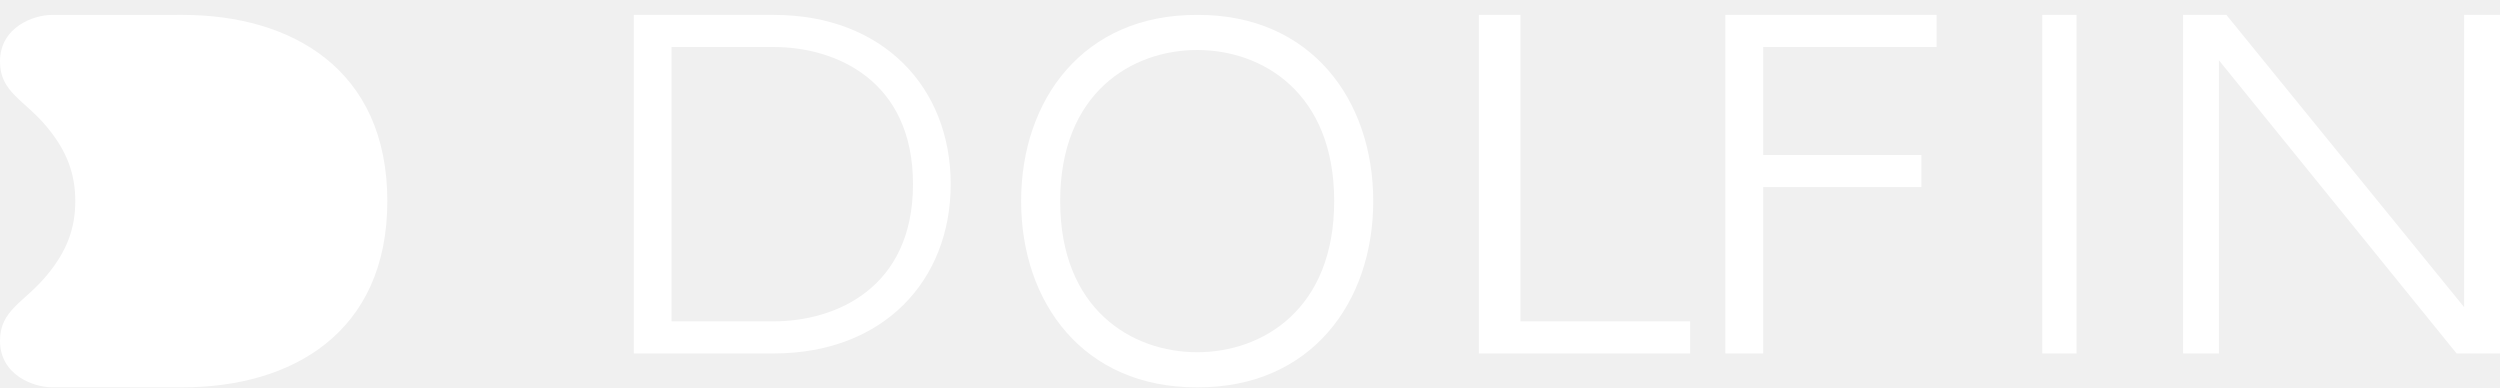
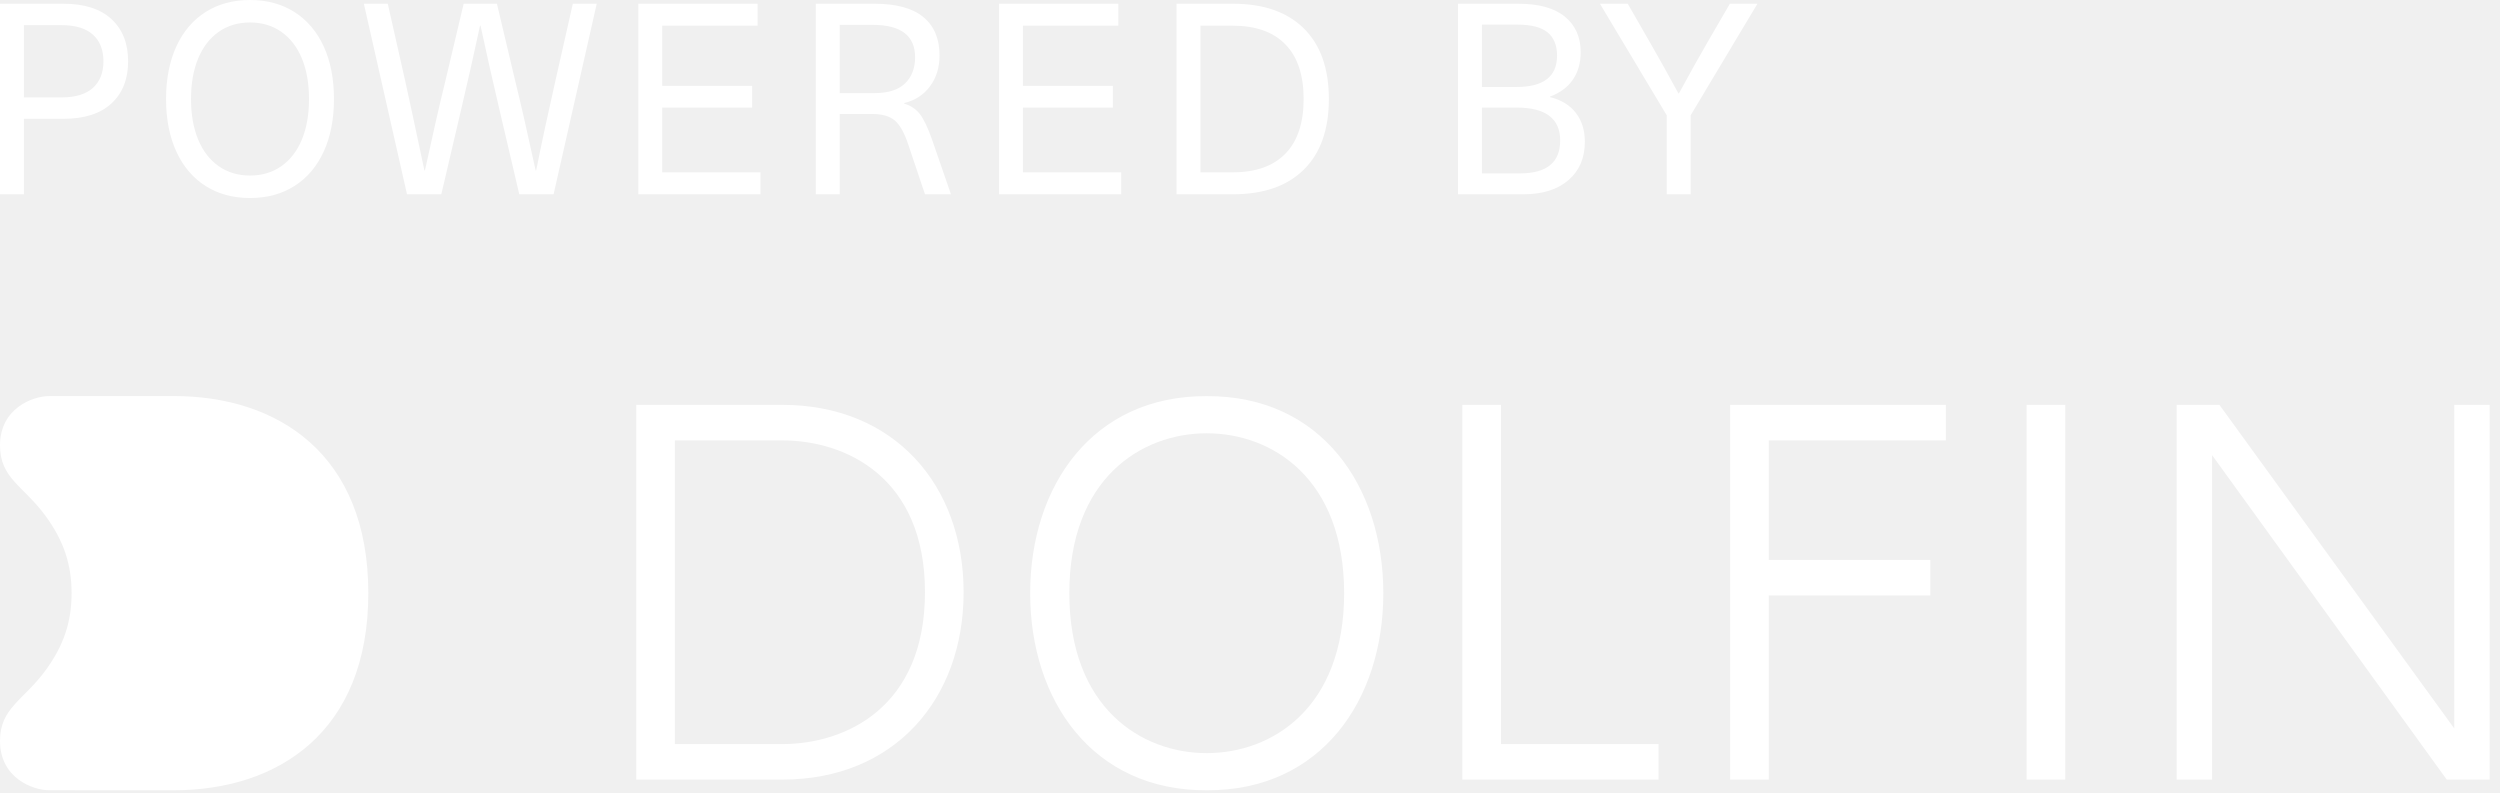
- <svg xmlns="http://www.w3.org/2000/svg" width="71px" height="11px" viewBox="0 0 71 11" version="1.1">
+ <svg xmlns="http://www.w3.org/2000/svg" width="101px" height="32px" viewBox="0 0 101 32" version="1.1">
  <defs />
-   <g id="Index" stroke="none" stroke-width="1" fill="none" fill-rule="evenodd" transform="translate(-419, -6577)">
-     <g id="Group" transform="translate(419, 6562)" fill="#FFFFFF">
-       <g id="dolfin" transform="translate(0, 15)">
-         <g id="Page-1" transform="translate(0, 0.423077)">
-           <path d="M37.891,5.288 C37.891,8.366 35.854,9.58 34.001,9.58 C32.146,9.58 30.109,8.366 30.109,5.288 C30.109,2.211 32.146,0.997 34.001,0.997 C35.854,0.997 37.891,2.211 37.891,5.288 M34.001,5.92688163e-05 C30.762,-0.014 29,2.416 29,5.288 C29,8.161 30.762,10.591 34.001,10.577 C37.236,10.591 39,8.161 39,5.288 C39,2.416 37.236,-0.014 34.001,5.92688163e-05" id="Fill-4" />
-           <path d="M21.972,8.703 L19.071,8.703 L19.071,0.912 L21.972,0.912 C23.728,0.912 25.929,1.851 25.929,4.808 C25.929,7.764 23.728,8.703 21.972,8.703 M21.972,0 L18,0 L18,9.615 L21.972,9.615 C25.081,9.615 27,7.554 27,4.808 C27,2.062 25.081,0 21.972,0" id="Fill-7" />
-           <polygon id="Fill-9" points="48 8.703 48 9.615 42 9.615 42 0 43.181 0 43.181 8.703" />
-           <polygon id="Fill-11" points="58 9.615 58.974 9.615 58.974 0 58 0" />
-           <polygon id="Fill-13" points="71 0 71 9.615 69.92 9.615 69.767 9.615 63.018 1.29 63.018 9.615 62 9.615 62 0 63.081 0 63.229 0 69.982 8.301 69.982 0" />
-           <polygon id="Fill-14" points="50.075 0.912 50.075 3.978 54.567 3.978 54.567 4.89 50.075 4.89 50.075 9.615 49 9.615 49 0 55 0 55 0.912" />
-           <path d="M11,5.288 C11,9.029 8.287,10.577 5.185,10.577 L1.465,10.575 C0.977,10.575 0,10.245 0,9.253 C0,8.373 0.691,8.173 1.343,7.38 C1.904,6.7 2.138,6.058 2.138,5.288 C2.138,4.519 1.904,3.875 1.343,3.195 C0.691,2.404 0,2.204 0,1.324 C0,0.332 0.977,0.001 1.465,0.001 L5.185,0 C8.287,0 11,1.548 11,5.288" id="Fill-1" />
-         </g>
-       </g>
+   <g id="Page-1" stroke="none" stroke-width="1" fill="none" fill-rule="evenodd">
+     <g id="Group-2-Copy" fill="#FFFFFF">
+       <path d="M4.504,0.773 C4.952,1.187 5.176,1.755 5.176,2.476 C5.176,3.196 4.952,3.764 4.504,4.178 C4.056,4.593 3.409,4.8 2.562,4.8 L0.966,4.8 L0.966,7.849 L0,7.849 L0,0.151 L2.562,0.151 C3.409,0.151 4.056,0.359 4.504,0.773 Z M0.966,3.935 L2.488,3.935 C3.048,3.935 3.47,3.807 3.754,3.551 C4.037,3.295 4.179,2.937 4.179,2.476 C4.179,2.014 4.037,1.656 3.754,1.4 C3.47,1.144 3.048,1.016 2.488,1.016 L0.966,1.016 L0.966,3.935 Z M11.896,0.486 C12.407,0.811 12.801,1.274 13.078,1.876 C13.354,2.477 13.492,3.186 13.492,4 C13.492,4.814 13.354,5.523 13.078,6.124 C12.801,6.726 12.407,7.189 11.896,7.514 C11.385,7.838 10.787,8 10.101,8 C9.415,8 8.816,7.838 8.305,7.514 C7.794,7.189 7.401,6.726 7.124,6.124 C6.848,5.523 6.709,4.814 6.709,4 C6.709,3.186 6.848,2.477 7.124,1.876 C7.401,1.274 7.794,0.811 8.305,0.486 C8.816,0.162 9.415,0 10.101,0 C10.787,0 11.385,0.162 11.896,0.486 Z M8.836,1.286 C8.475,1.539 8.199,1.897 8.006,2.362 C7.814,2.827 7.717,3.373 7.717,4 C7.717,4.627 7.814,5.173 8.006,5.638 C8.199,6.103 8.475,6.461 8.836,6.714 C9.196,6.966 9.618,7.092 10.101,7.092 C10.584,7.092 11.006,6.966 11.366,6.714 C11.727,6.461 12.003,6.103 12.196,5.638 C12.388,5.173 12.484,4.627 12.484,4 C12.484,3.373 12.388,2.827 12.196,2.362 C12.003,1.897 11.727,1.539 11.366,1.286 C11.006,1.034 10.584,0.908 10.101,0.908 C9.618,0.908 9.196,1.034 8.836,1.286 Z M20.979,7.849 L20.191,4.486 C19.904,3.268 19.645,2.119 19.414,1.038 L19.393,1.038 C19.162,2.119 18.903,3.268 18.616,4.486 L17.829,7.849 L16.443,7.849 L14.7,0.151 L15.666,0.151 L16.369,3.265 C16.53,3.993 16.765,5.085 17.073,6.541 L17.146,6.886 L17.167,6.886 C17.482,5.431 17.759,4.22 17.997,3.254 L18.732,0.151 L20.076,0.151 L20.811,3.254 C21.049,4.22 21.325,5.431 21.64,6.886 L21.661,6.886 C21.878,5.798 22.137,4.591 22.438,3.265 L23.142,0.151 L24.108,0.151 L22.365,7.849 L20.979,7.849 Z M26.754,1.038 L26.754,3.47 L30.387,3.47 L30.387,4.346 L26.754,4.346 L26.754,6.962 L30.723,6.962 L30.723,7.849 L25.788,7.849 L25.788,0.151 L30.607,0.151 L30.607,1.038 L26.754,1.038 Z M37.306,0.692 C37.74,1.052 37.957,1.568 37.957,2.238 C37.957,2.728 37.827,3.146 37.568,3.492 C37.309,3.838 36.963,4.061 36.529,4.162 L36.529,4.184 C36.802,4.27 37.015,4.414 37.169,4.616 C37.323,4.818 37.484,5.157 37.652,5.632 L38.419,7.849 L37.369,7.849 L36.686,5.816 C36.532,5.355 36.352,5.038 36.146,4.865 C35.939,4.692 35.637,4.605 35.238,4.605 L33.925,4.605 L33.925,7.849 L32.959,7.849 L32.959,0.151 L35.332,0.151 C36.214,0.151 36.872,0.332 37.306,0.692 Z M33.925,3.762 L35.322,3.762 C35.881,3.762 36.296,3.631 36.566,3.368 C36.835,3.105 36.97,2.753 36.97,2.314 C36.97,1.441 36.399,1.005 35.259,1.005 L33.925,1.005 L33.925,3.762 Z M41.327,1.038 L41.327,3.47 L44.96,3.47 L44.96,4.346 L41.327,4.346 L41.327,6.962 L45.296,6.962 L45.296,7.849 L40.361,7.849 L40.361,0.151 L45.181,0.151 L45.181,1.038 L41.327,1.038 Z M52.678,1.151 C53.35,1.818 53.686,2.768 53.686,4 C53.686,5.232 53.35,6.182 52.678,6.849 C52.006,7.515 51.05,7.849 49.811,7.849 L47.533,7.849 L47.533,0.151 L49.811,0.151 C51.05,0.151 52.006,0.485 52.678,1.151 Z M48.499,6.962 L49.801,6.962 C50.732,6.962 51.442,6.71 51.932,6.205 C52.422,5.701 52.667,4.966 52.667,4 C52.667,3.034 52.422,2.299 51.932,1.795 C51.442,1.29 50.732,1.038 49.801,1.038 L48.499,1.038 L48.499,6.962 Z M63.225,0.676 C63.648,1.025 63.86,1.503 63.86,2.108 C63.86,2.541 63.755,2.91 63.545,3.216 C63.335,3.523 63.027,3.751 62.621,3.903 L62.621,3.924 C63.069,4.032 63.416,4.243 63.661,4.557 C63.906,4.87 64.028,5.261 64.028,5.73 C64.028,6.378 63.808,6.894 63.367,7.276 C62.926,7.658 62.317,7.849 61.54,7.849 L58.904,7.849 L58.904,0.151 L61.34,0.151 C62.173,0.151 62.801,0.326 63.225,0.676 Z M59.87,3.514 L61.267,3.514 C62.359,3.514 62.905,3.092 62.905,2.249 C62.905,1.831 62.777,1.517 62.521,1.308 C62.266,1.099 61.862,0.995 61.309,0.995 L59.87,0.995 L59.87,3.514 Z M59.87,7.005 L61.403,7.005 C62.488,7.005 63.031,6.562 63.031,5.676 C63.031,4.789 62.443,4.346 61.267,4.346 L59.87,4.346 L59.87,7.005 Z M68.302,7.849 L67.336,7.849 L67.336,4.659 L64.637,0.151 L65.761,0.151 L66.674,1.741 C67.031,2.36 67.409,3.038 67.808,3.773 L67.829,3.773 C68.228,3.038 68.606,2.36 68.963,1.741 L69.887,0.151 L71,0.151 L68.302,4.659 L68.302,7.849 Z" id="Powered-by" />
+       <path d="M54.303,23.966 L54.303,23.965 C54.303,19.332 51.398,17.505 48.752,17.505 C46.107,17.505 43.201,19.332 43.201,23.965 L43.201,23.966 C43.201,28.599 46.107,30.426 48.752,30.426 C51.398,30.426 54.303,28.599 54.303,23.966 Z M48.752,16.004 C53.371,15.982 55.886,19.64 55.886,23.965 L55.886,23.966 C55.886,28.291 53.371,31.949 48.752,31.927 C44.134,31.949 41.619,28.291 41.619,23.966 L41.619,23.965 C41.619,19.64 44.134,15.982 48.752,16.004 Z" id="Fill-1" />
+       <path d="M31.601,30.061 L27.265,30.061 L27.265,17.792 L31.601,17.792 C34.16,17.792 37.369,19.271 37.369,23.926 C37.369,28.581 34.16,30.061 31.601,30.061 M31.601,16.356 L25.704,16.356 L25.704,31.496 L31.601,31.496 C36.133,31.496 38.93,28.251 38.93,23.926 C38.93,19.601 36.133,16.356 31.601,16.356" id="Fill-3" />
+       <polygon id="Fill-5" points="67.006 30.061 67.006 31.496 59.079 31.496 59.079 16.356 60.64 16.356 60.64 30.061" />
+       <polygon id="Fill-7" points="81.875 31.496 83.436 31.496 83.436 16.356 81.875 16.356" />
+       <polygon id="Fill-9" points="100.582 16.356 100.582 31.496 99.064 31.496 98.849 31.496 89.368 18.387 89.368 31.496 87.937 31.496 87.937 16.356 89.455 16.356 89.665 16.356 99.151 29.428 99.151 16.356" />
+       <polygon id="Fill-10" points="71.459 17.792 71.459 22.621 77.985 22.621 77.985 24.057 71.459 24.057 71.459 31.496 69.898 31.496 69.898 16.356 78.614 16.356 78.614 17.792" />
+       <path d="M14.88,23.963 C14.88,29.597 11.21,31.927 7.014,31.927 L1.982,31.925 C1.321,31.925 0,31.427 0,29.934 C0,28.609 0.934,28.306 1.817,27.114 C2.576,26.091 2.892,25.122 2.892,23.963 C2.892,22.805 2.576,21.837 1.817,20.812 C0.934,19.621 0,19.318 0,17.993 C0,16.5 1.321,16.002 1.982,16.002 L7.014,16 C11.21,16 14.88,18.33 14.88,23.963" id="Fill-11" />
    </g>
  </g>
</svg>
